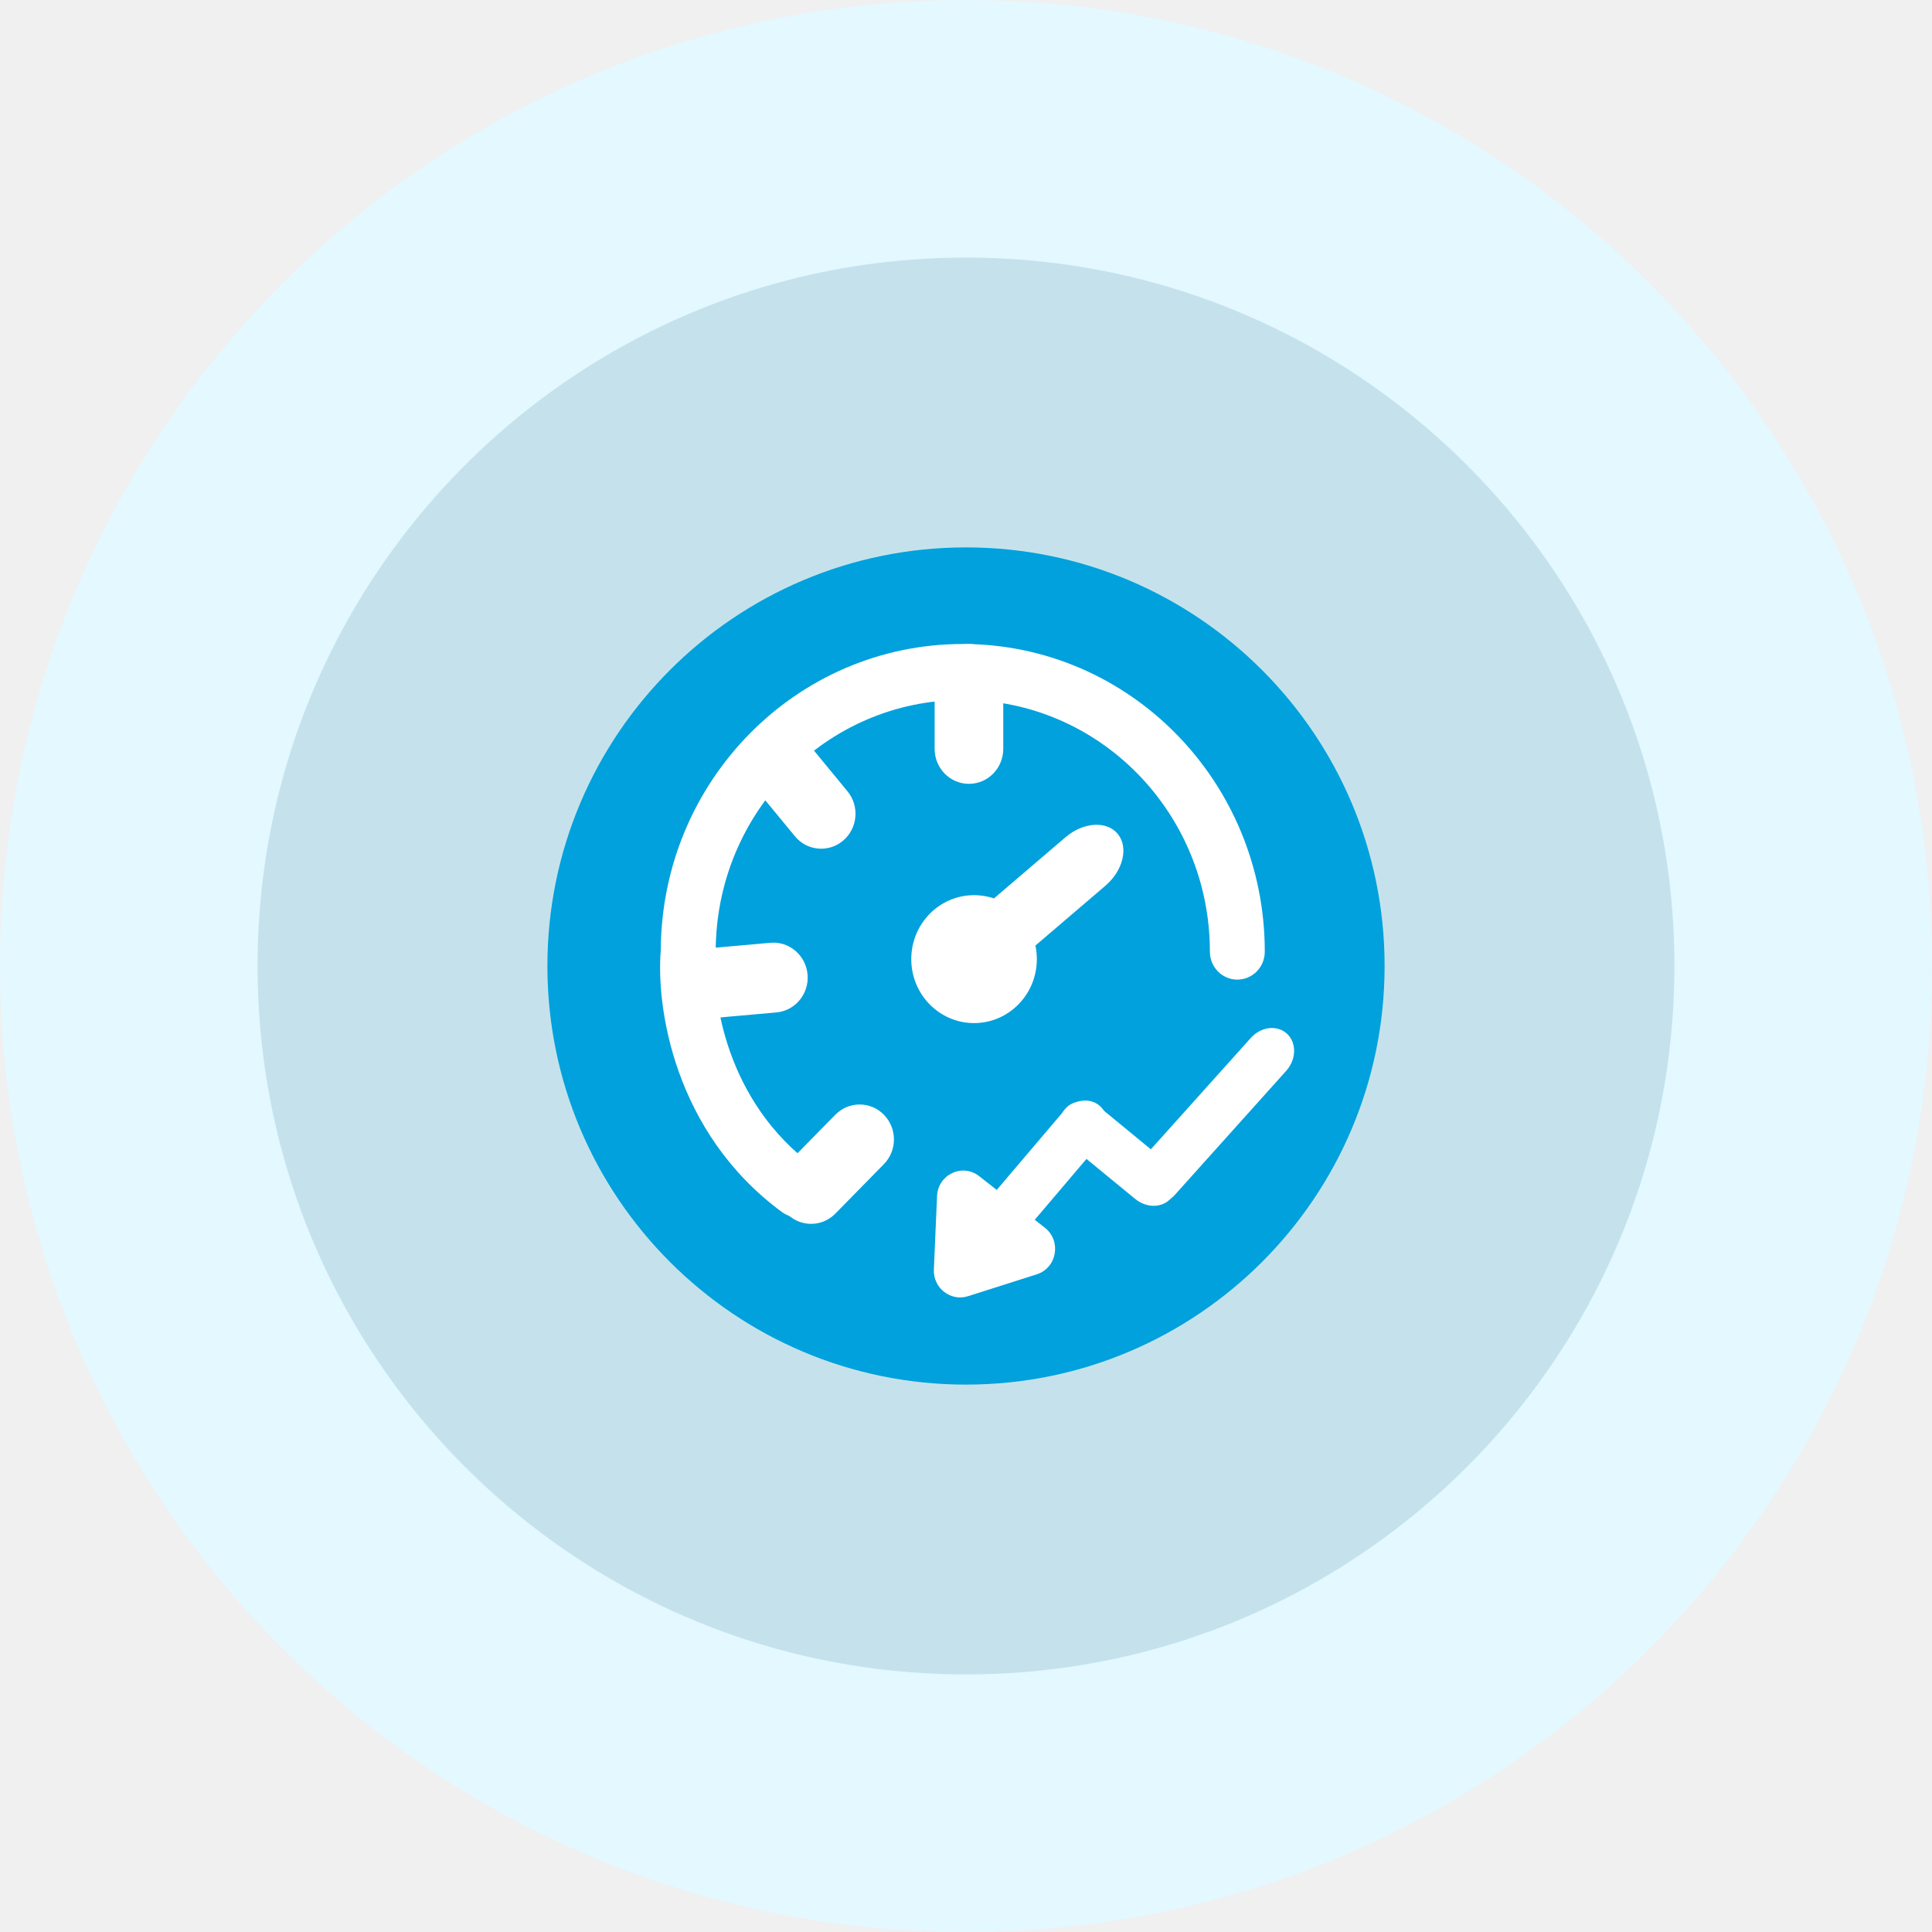
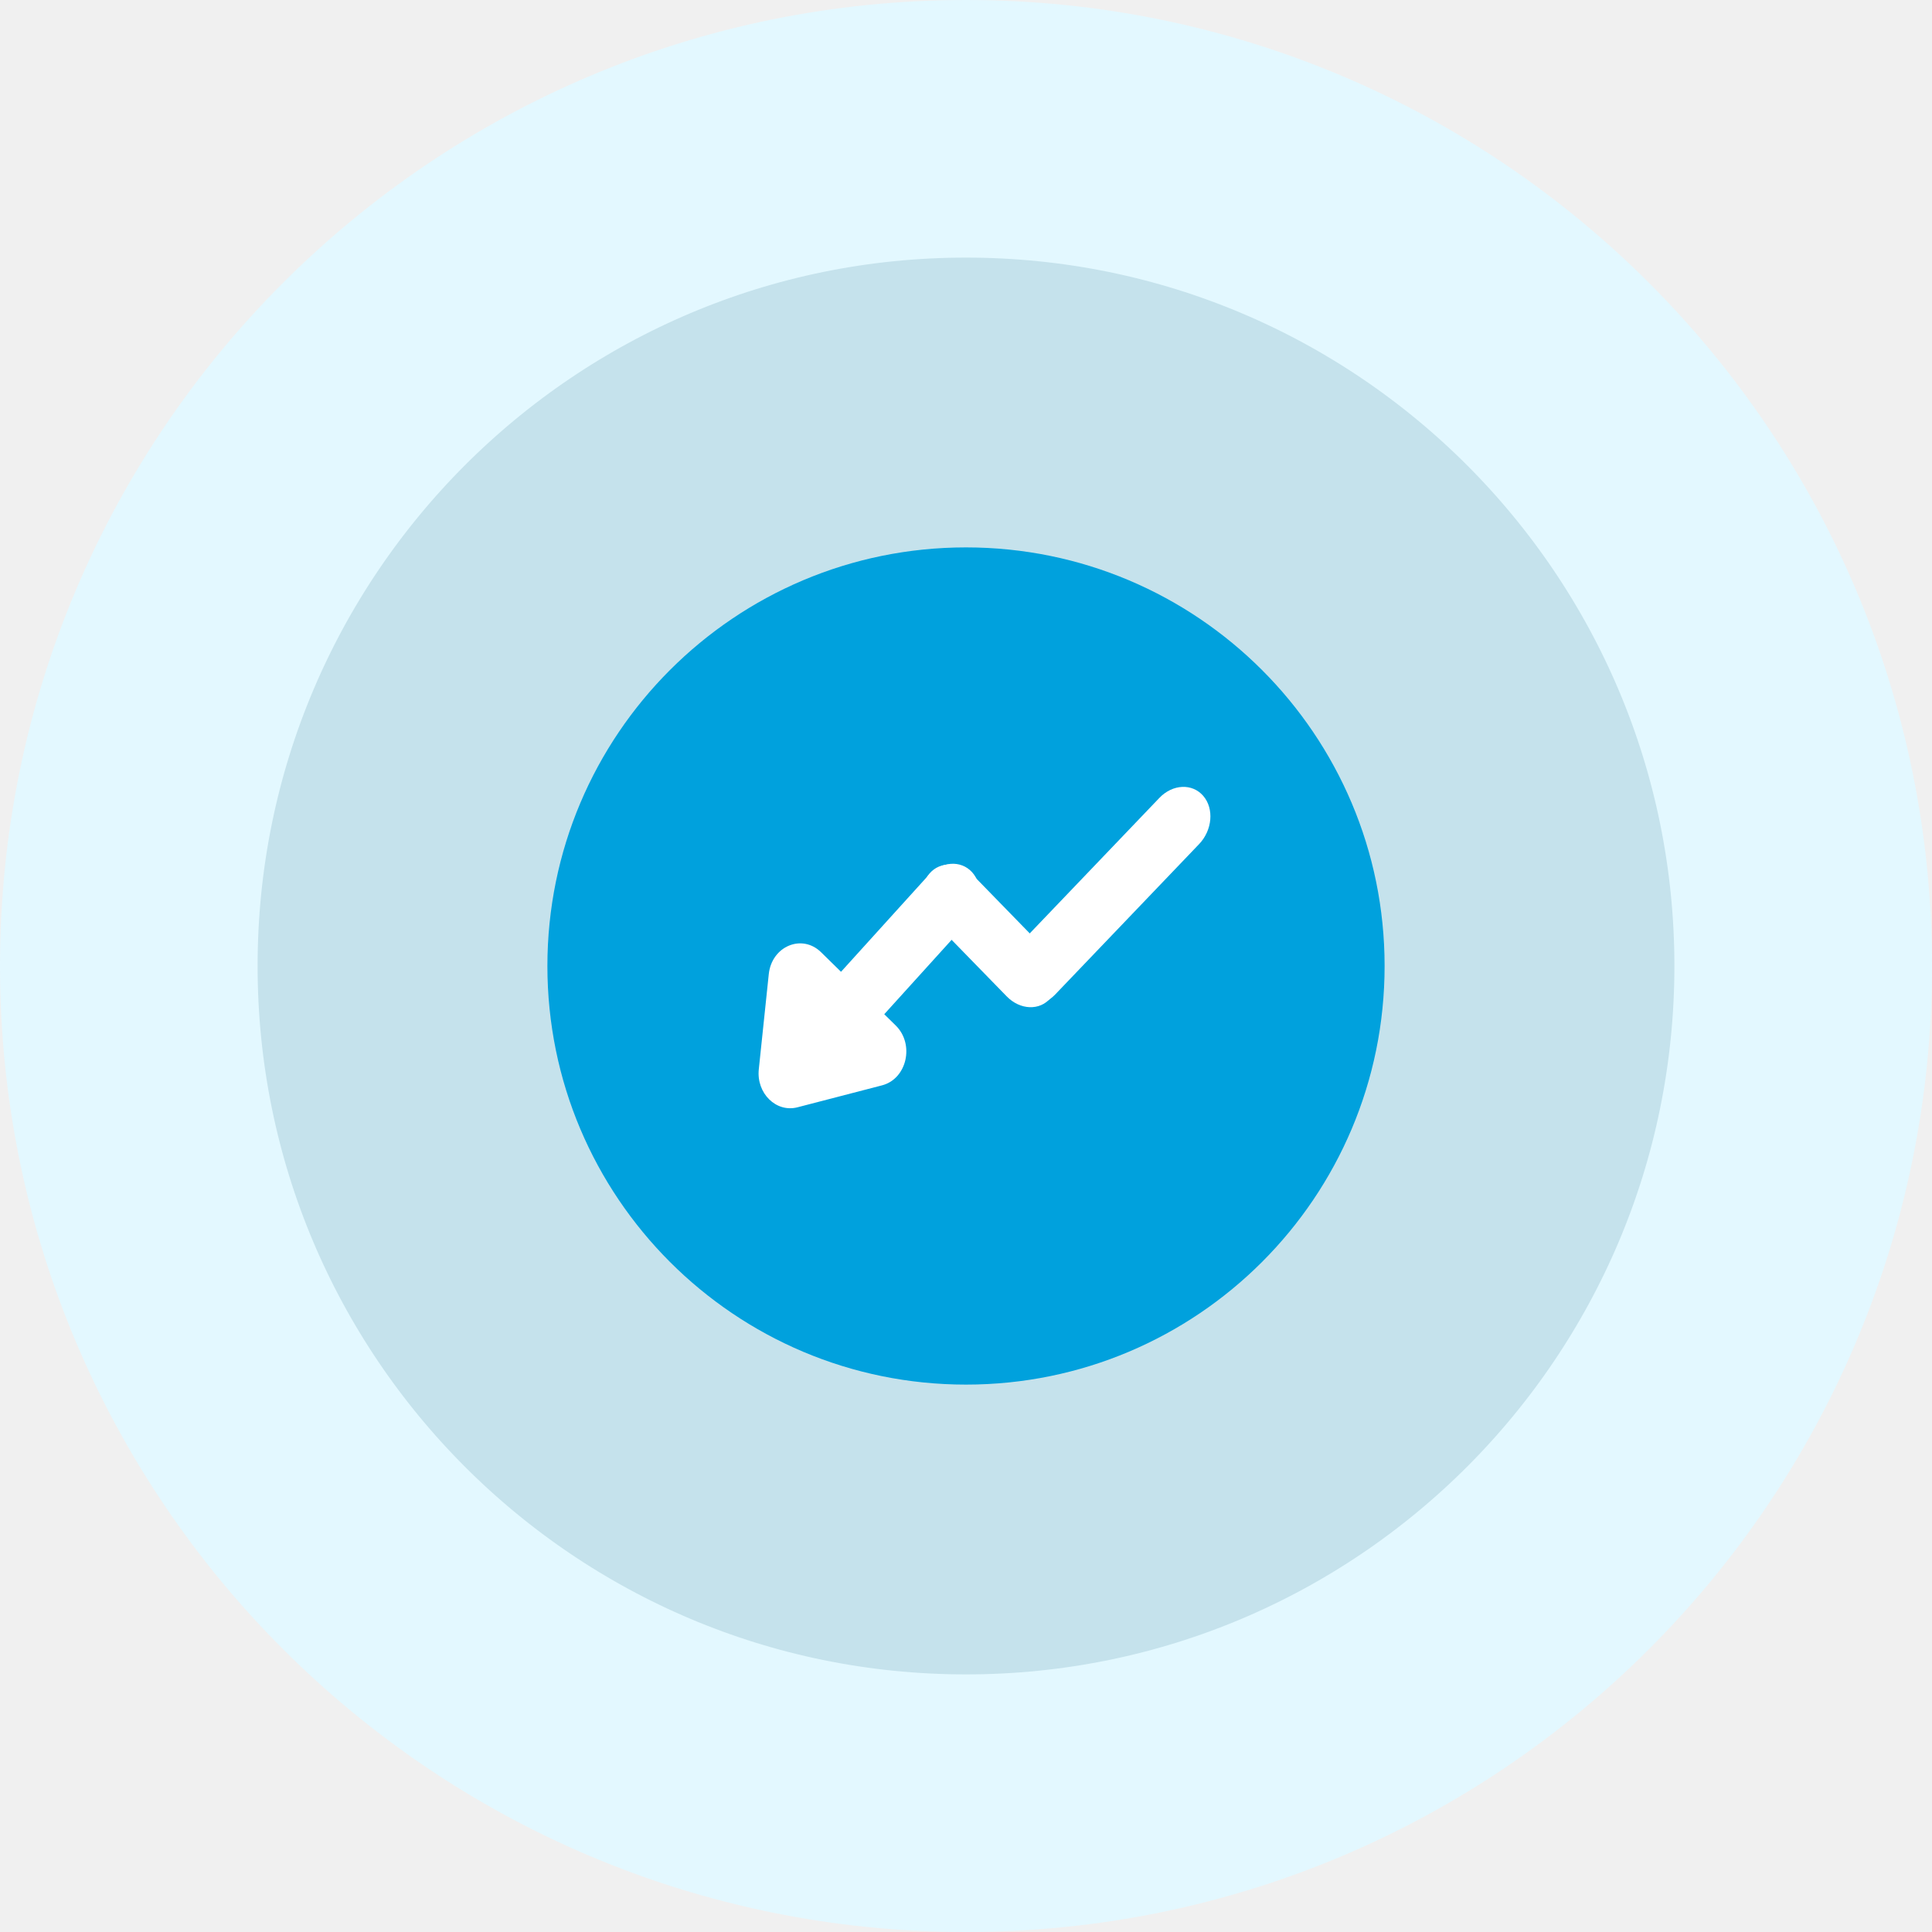
<svg xmlns="http://www.w3.org/2000/svg" width="60" height="60" viewBox="0 0 60 60" fill="none">
  <circle cx="30" cy="30" r="26" fill="#00A1DD" fill-opacity="0.18" stroke="#E3F8FF" stroke-width="8" />
  <path d="M30 43C37.18 43 43 37.18 43 30C43 22.82 37.18 17 30 17C22.82 17 17 22.82 17 30C17 37.18 22.82 43 30 43Z" fill="#00A1DD" />
-   <path fill-rule="evenodd" clip-rule="evenodd" d="M29.9 21.737C25.662 21.737 22.227 25.237 22.227 29.555V29.596L22.223 29.637C22.099 30.962 22.537 34.213 25.284 36.233C25.665 36.514 25.751 37.057 25.476 37.446C25.2 37.835 24.667 37.923 24.285 37.642C20.92 35.166 20.374 31.251 20.521 29.514C20.543 24.256 24.734 20 29.9 20C35.08 20 39.279 24.278 39.279 29.555C39.279 30.034 38.897 30.423 38.426 30.423C37.955 30.423 37.574 30.034 37.574 29.555C37.574 25.237 34.138 21.737 29.9 21.737Z" fill="white" />
-   <path fill-rule="evenodd" clip-rule="evenodd" d="M30.091 20C30.68 20 31.157 20.486 31.157 21.086V23.257C31.157 23.857 30.68 24.343 30.091 24.343C29.503 24.343 29.026 23.857 29.026 23.257V21.086C29.026 20.486 29.503 20 30.091 20Z" fill="white" />
-   <path fill-rule="evenodd" clip-rule="evenodd" d="M23.448 22.776C23.898 22.391 24.571 22.451 24.949 22.91L26.319 24.574C26.697 25.033 26.639 25.718 26.188 26.103C25.737 26.489 25.065 26.429 24.686 25.97L23.316 24.306C22.938 23.847 22.997 23.162 23.448 22.776Z" fill="white" />
-   <path fill-rule="evenodd" clip-rule="evenodd" d="M24.435 37.69C24.019 37.266 24.019 36.578 24.435 36.154L25.942 34.619C26.359 34.195 27.034 34.195 27.45 34.619C27.866 35.043 27.866 35.73 27.45 36.154L25.942 37.69C25.526 38.114 24.852 38.114 24.435 37.69Z" fill="white" />
-   <path fill-rule="evenodd" clip-rule="evenodd" d="M34.156 34.345C34.466 34.619 34.469 35.135 34.161 35.497L31.653 38.449C31.345 38.811 30.844 38.882 30.534 38.608C30.223 38.334 30.221 37.819 30.528 37.456L33.036 34.505C33.344 34.143 33.845 34.071 34.156 34.345Z" fill="white" />
-   <path fill-rule="evenodd" clip-rule="evenodd" d="M39.97 32.105C40.273 32.387 40.261 32.903 39.944 33.256L36.496 37.097C36.179 37.45 35.676 37.508 35.373 37.226C35.07 36.943 35.081 36.428 35.398 36.074L38.846 32.233C39.164 31.88 39.667 31.822 39.97 32.105Z" fill="white" />
-   <path fill-rule="evenodd" clip-rule="evenodd" d="M36.383 37.191C36.126 37.516 35.62 37.535 35.253 37.233L33.259 35.595C32.892 35.293 32.803 34.785 33.06 34.46C33.317 34.136 33.823 34.117 34.19 34.418L36.184 36.057C36.55 36.358 36.64 36.866 36.383 37.191Z" fill="white" />
-   <path d="M30.06 40.255C29.521 40.426 28.977 40 29.002 39.425L29.101 37.144C29.131 36.474 29.888 36.117 30.41 36.527L32.449 38.128C32.971 38.538 32.826 39.375 32.198 39.575L30.06 40.255Z" fill="white" />
-   <path fill-rule="evenodd" clip-rule="evenodd" d="M29.895 30.015C29.553 29.599 29.724 28.878 30.279 28.405L33.089 26.002C33.643 25.529 34.37 25.482 34.712 25.897C35.054 26.313 34.883 27.034 34.328 27.508L31.518 29.91C30.964 30.384 30.237 30.431 29.895 30.015Z" fill="white" />
-   <path fill-rule="evenodd" clip-rule="evenodd" d="M20.833 30.644C20.782 30.047 21.215 29.52 21.802 29.468L23.925 29.279C24.512 29.227 25.028 29.669 25.08 30.266C25.131 30.863 24.697 31.39 24.111 31.442L21.988 31.631C21.401 31.684 20.884 31.242 20.833 30.644Z" fill="white" />
-   <path d="M32.2 29.787C32.2 30.884 31.327 31.773 30.25 31.773C29.173 31.773 28.3 30.884 28.3 29.787C28.3 28.689 29.173 27.8 30.25 27.8C31.327 27.8 32.2 28.689 32.2 29.787Z" fill="white" />
+   <path fill-rule="evenodd" clip-rule="evenodd" d="M30.189 27.087C30.539 27.473 30.499 28.144 30.098 28.586L26.835 32.189C26.434 32.631 25.825 32.676 25.475 32.291C25.124 31.905 25.165 31.233 25.565 30.791L28.828 27.189C29.229 26.747 29.838 26.701 30.189 27.087Z" fill="white" />
+   <path fill-rule="evenodd" clip-rule="evenodd" d="M37.368 24.717C37.709 25.113 37.651 25.783 37.24 26.213L32.771 30.884C32.36 31.314 31.75 31.341 31.409 30.945C31.069 30.549 31.126 29.879 31.537 29.45L36.006 24.779C36.417 24.349 37.027 24.321 37.368 24.717Z" fill="white" />
+   <path fill-rule="evenodd" clip-rule="evenodd" d="M32.626 30.996C32.29 31.394 31.681 31.37 31.265 30.944L29.006 28.626C28.591 28.199 28.526 27.53 28.862 27.133C29.198 26.735 29.808 26.758 30.224 27.185L32.482 29.503C32.898 29.929 32.962 30.598 32.626 30.996Z" fill="white" />
+   <path d="M24.767 34.388C24.104 34.56 23.487 33.954 23.565 33.209L23.875 30.253C23.966 29.384 24.907 28.991 25.5 29.573L27.817 31.847C28.41 32.429 28.165 33.505 27.394 33.706L24.767 34.388Z" fill="white" />
</svg>
